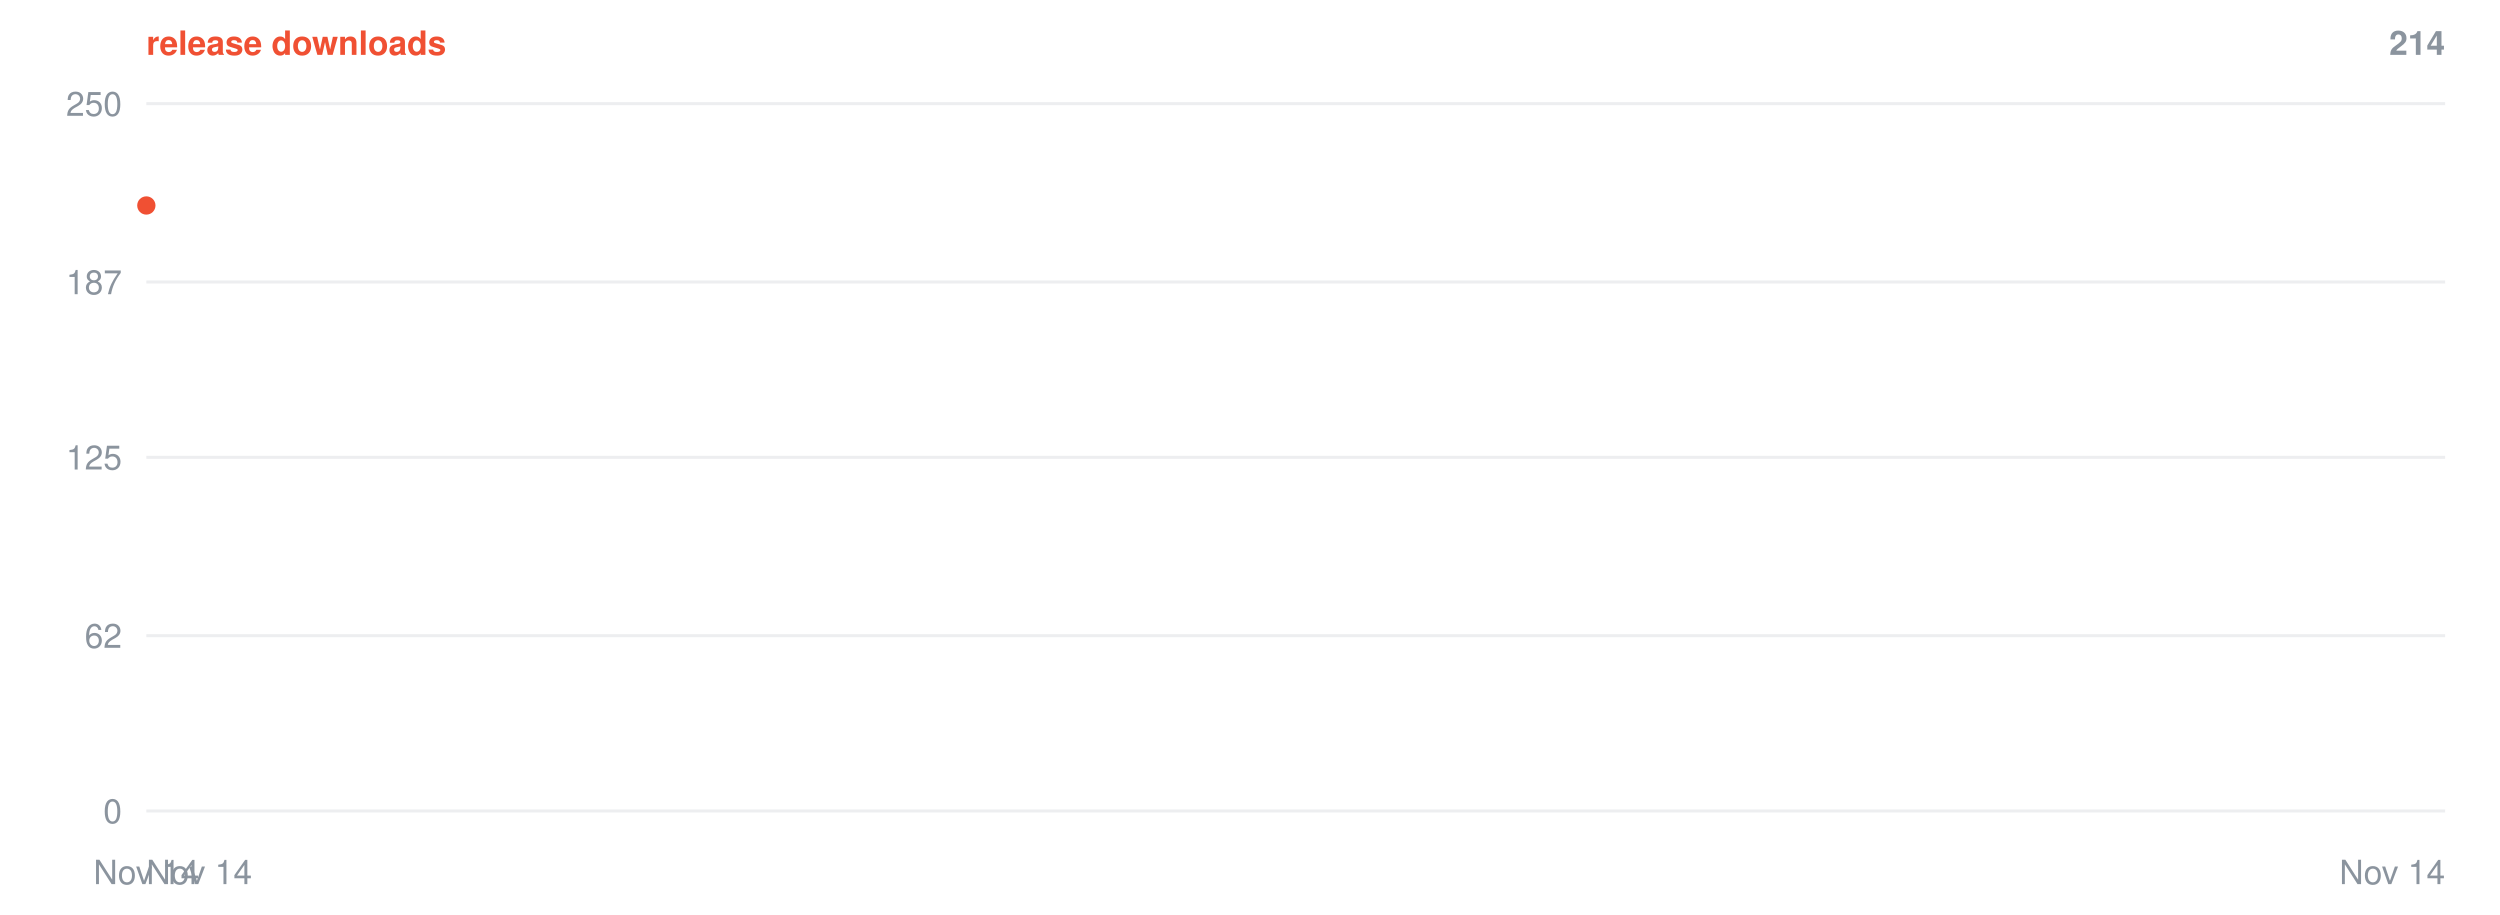
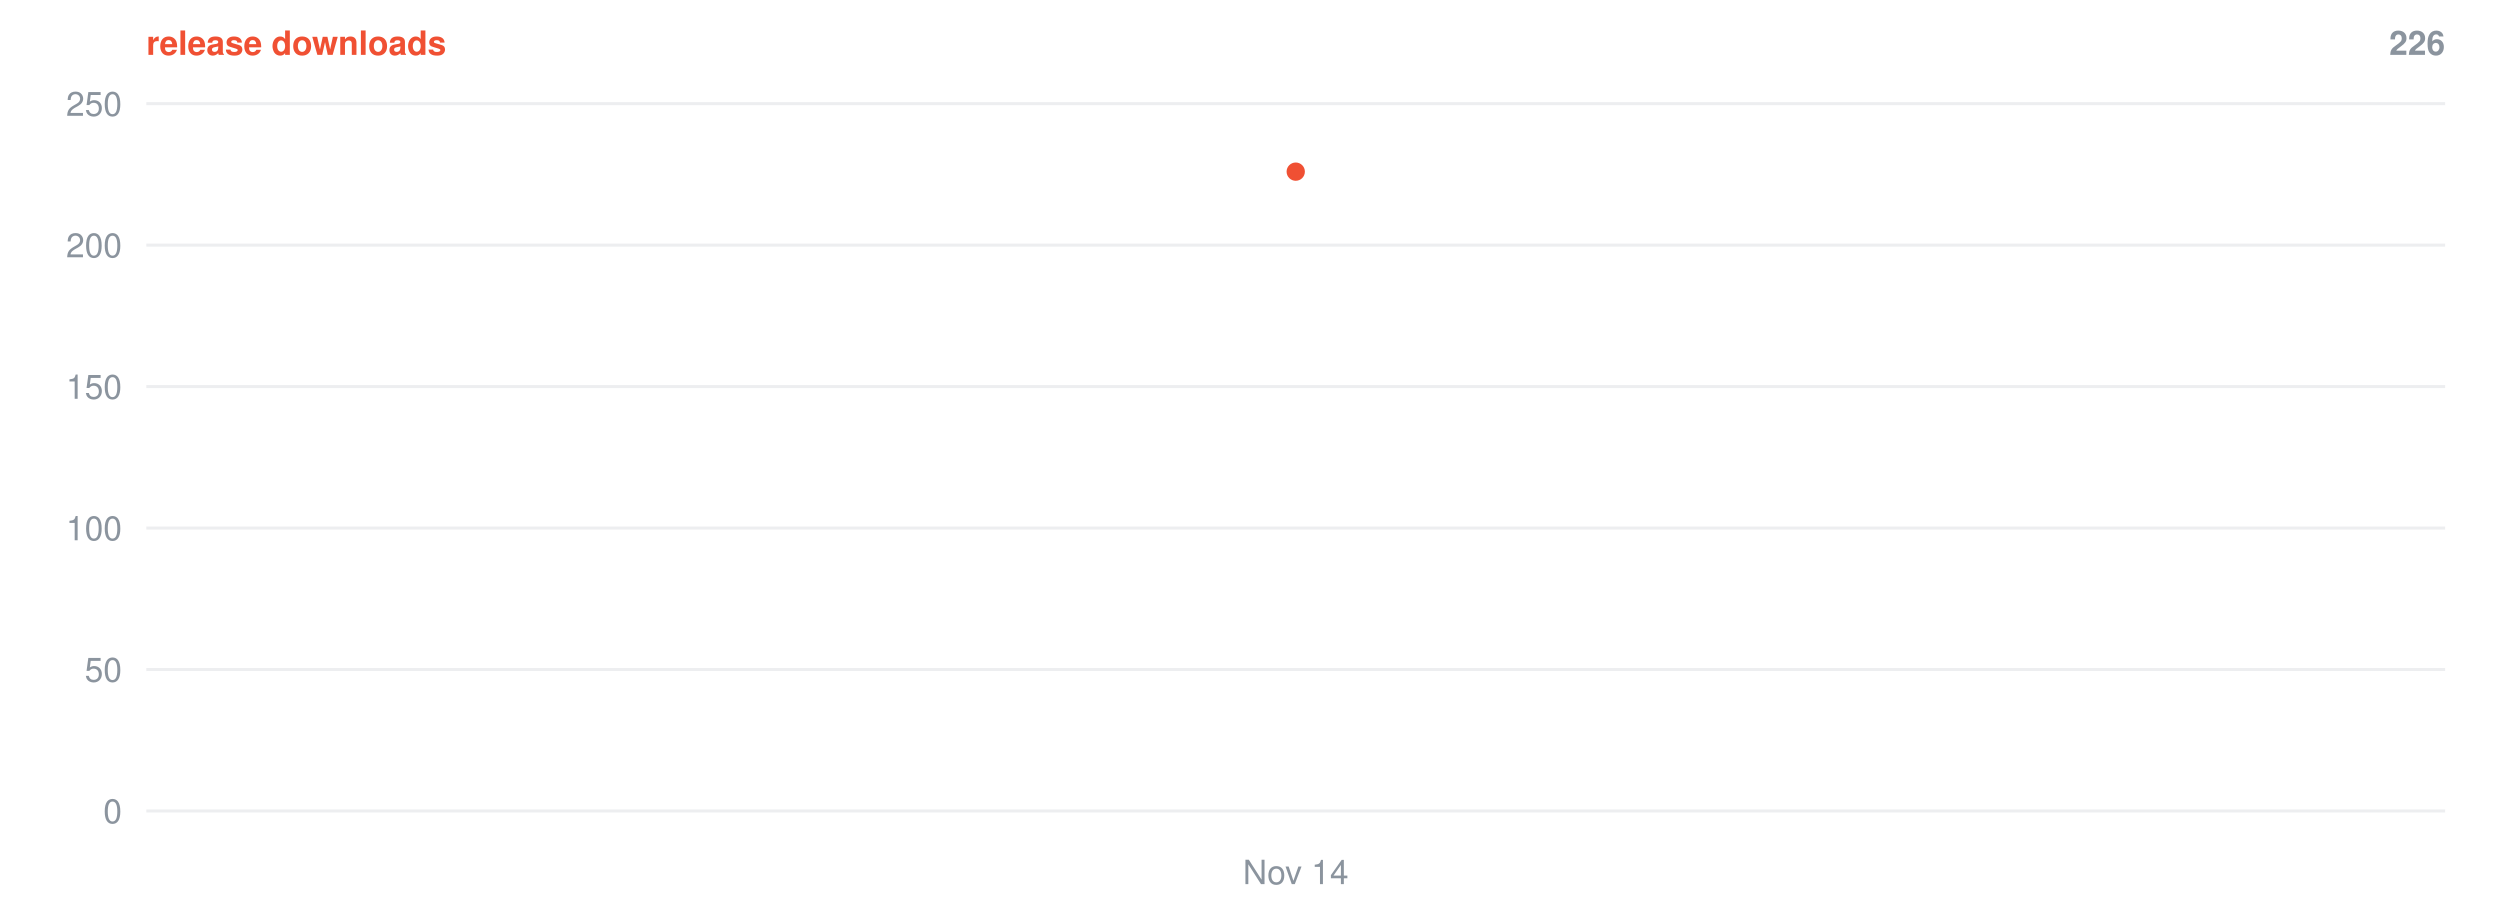
<svg xmlns="http://www.w3.org/2000/svg" width="820" height="300" viewBox="0 0 820 300" role="img" aria-label="Release downloads over time">
  <defs>
    <linearGradient id="fill" x1="0" y1="0" x2="0" y2="1">
      <stop offset="0" stop-color="#F05033" stop-opacity="0.24" />
      <stop offset="1" stop-color="#F05033" stop-opacity="0" />
    </linearGradient>
  </defs>
  <g font-family="-apple-system,BlinkMacSystemFont,Segoe UI,Helvetica,Arial,sans-serif" font-size="11" fill="#8b949e">
    <line x1="48.0" y1="266.0" x2="802.0" y2="266.0" stroke="#8b949e" stroke-opacity="0.16" stroke-width="1" />
    <text x="40.0" y="270.0" text-anchor="end">0</text>
-     <line x1="48.0" y1="208.5" x2="802.0" y2="208.5" stroke="#8b949e" stroke-opacity="0.16" stroke-width="1" />
-     <text x="40.0" y="212.5" text-anchor="end">62</text>
-     <line x1="48.0" y1="150.0" x2="802.0" y2="150.0" stroke="#8b949e" stroke-opacity="0.16" stroke-width="1" />
-     <text x="40.0" y="154.0" text-anchor="end">125</text>
-     <line x1="48.0" y1="92.5" x2="802.0" y2="92.5" stroke="#8b949e" stroke-opacity="0.16" stroke-width="1" />
-     <text x="40.0" y="96.5" text-anchor="end">187</text>
+     <line x1="48.0" y1="219.6" x2="802.0" y2="219.6" stroke="#8b949e" stroke-opacity="0.16" stroke-width="1" />
+     <text x="40.0" y="223.6" text-anchor="end">50</text>
+     <line x1="48.0" y1="173.2" x2="802.0" y2="173.2" stroke="#8b949e" stroke-opacity="0.16" stroke-width="1" />
+     <text x="40.0" y="177.2" text-anchor="end">100</text>
+     <line x1="48.0" y1="126.8" x2="802.0" y2="126.8" stroke="#8b949e" stroke-opacity="0.16" stroke-width="1" />
+     <text x="40.0" y="130.8" text-anchor="end">150</text>
+     <line x1="48.0" y1="80.4" x2="802.0" y2="80.4" stroke="#8b949e" stroke-opacity="0.16" stroke-width="1" />
+     <text x="40.0" y="84.4" text-anchor="end">200</text>
    <line x1="48.0" y1="34.0" x2="802.0" y2="34.0" stroke="#8b949e" stroke-opacity="0.16" stroke-width="1" />
    <text x="40.0" y="38.0" text-anchor="end">250</text>
-     <path d="M48.0,266.0 L48.0,67.4 L48.0,266.0 Z" fill="url(#fill)" />
-     <polyline fill="none" stroke="#F05033" stroke-width="2" stroke-linejoin="round" stroke-linecap="round" points="48.0,67.4" />
-     <circle cx="48.0" cy="67.4" r="3" fill="#F05033" />
+     <polyline fill="none" stroke="#F05033" stroke-width="2" stroke-linejoin="round" stroke-linecap="round" points="425.0,56.3" />
+     <circle cx="425.0" cy="56.3" r="3" fill="#F05033" />
    <text x="48.0" y="18" fill="#F05033" font-weight="600">release downloads</text>
-     <text x="802.0" y="18" text-anchor="end" font-weight="600">214</text>
-     <text x="48.0" y="290.0">Nov 14</text>
-     <text x="48.0" y="290.0" text-anchor="middle">Nov 14</text>
-     <text x="802.0" y="290.0" text-anchor="end">Nov 14</text>
+     <text x="802.0" y="18" text-anchor="end" font-weight="600">226</text>
+     <text x="425.0" y="290.0" text-anchor="middle">Nov 14</text>
  </g>
</svg>
